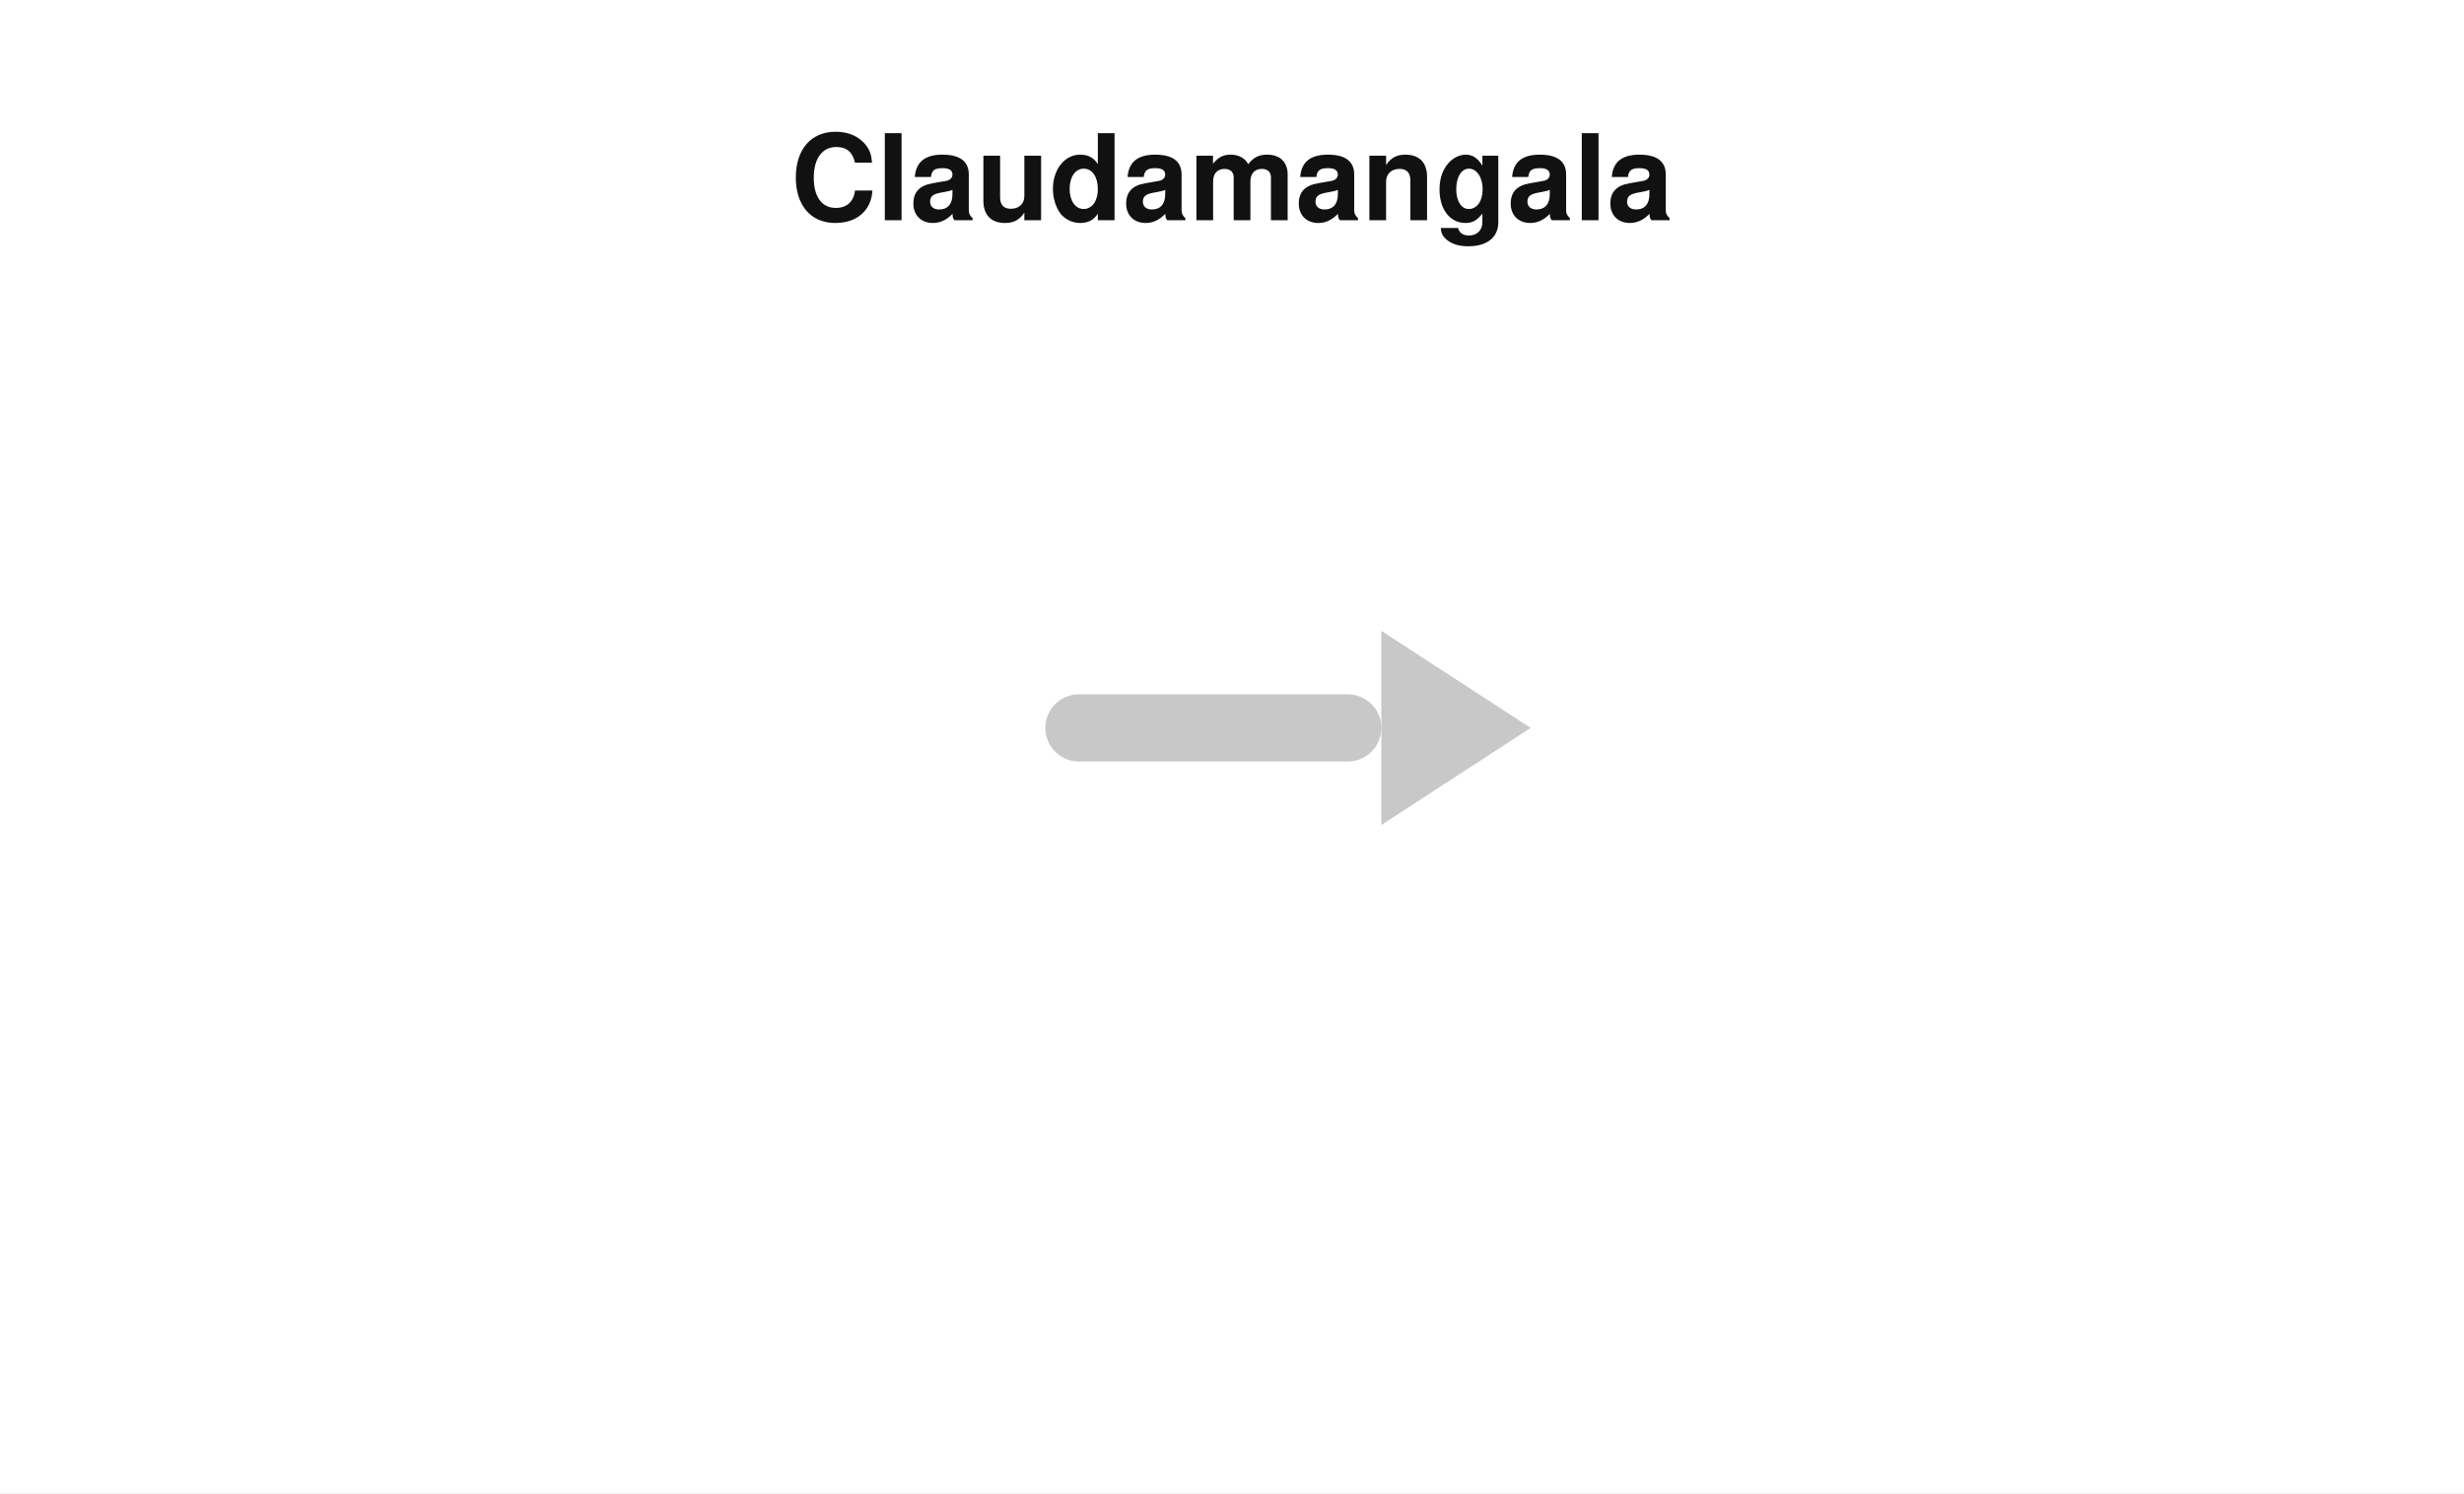
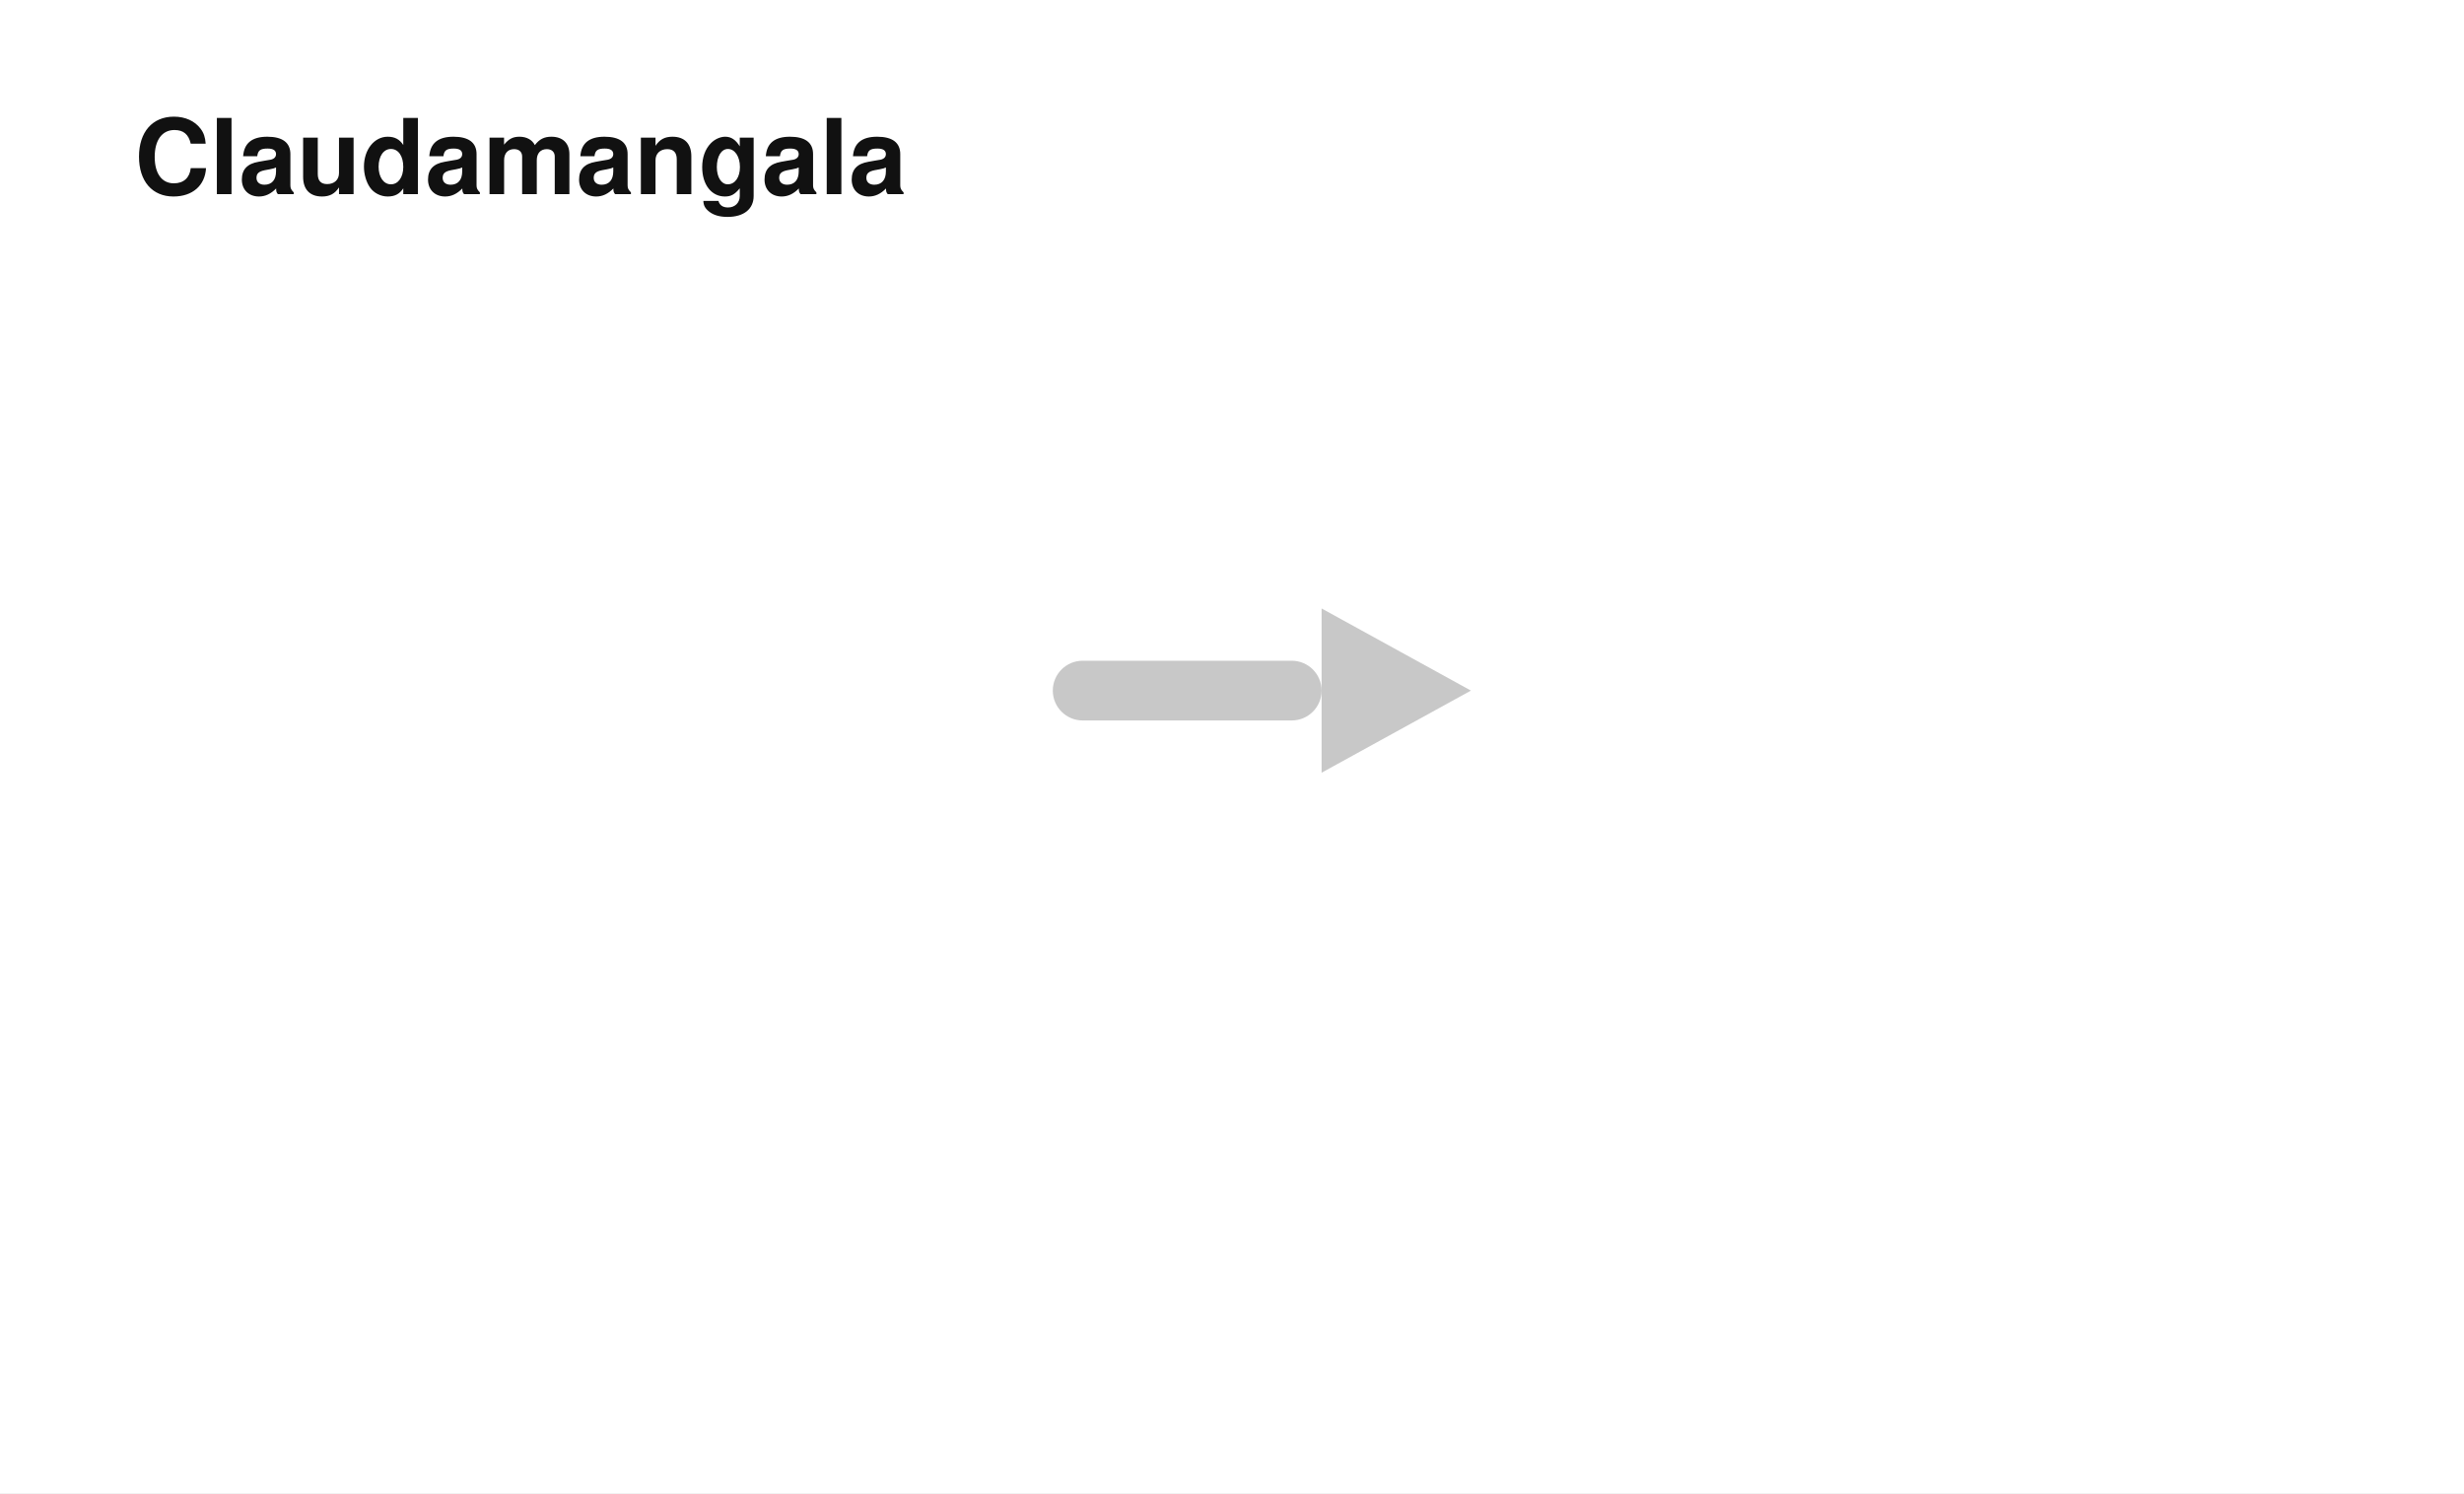
- <svg xmlns="http://www.w3.org/2000/svg" width="1320" height="800" viewBox="0 0 1320 800">
-   <rect width="1320" height="800" fill="#FFFFFF" />
-   <text x="660" y="118" text-anchor="middle" font-family="Helvetica Neue, Helvetica, Arial, sans-serif" font-weight="700" font-size="64" fill="#111111">Claudamangala</text>
-   <g fill="#C8C8C8">
-     <rect x="560" y="372" width="180" height="36" rx="18" />
-     <path d="M740 338 L820 390 L740 442 Z" />
+ <svg xmlns="http://www.w3.org/2000/svg" width="1320" height="800" viewBox="0 0 660 400">
+   <rect width="660" height="400" fill="#FFFFFF" />
+   <text x="36" y="52" text-anchor="start" font-family="Helvetica Neue, Helvetica, Arial, sans-serif" font-weight="700" font-size="28" fill="#111111">Claudamangala</text>
+   <g fill="#C8C8C8" transform="translate(330 185)">
+     <rect x="-48" y="-8" width="72" height="16" rx="8" />
+     <path d="M24 -22 L64 0 L24 22 Z" />
  </g>
</svg>
